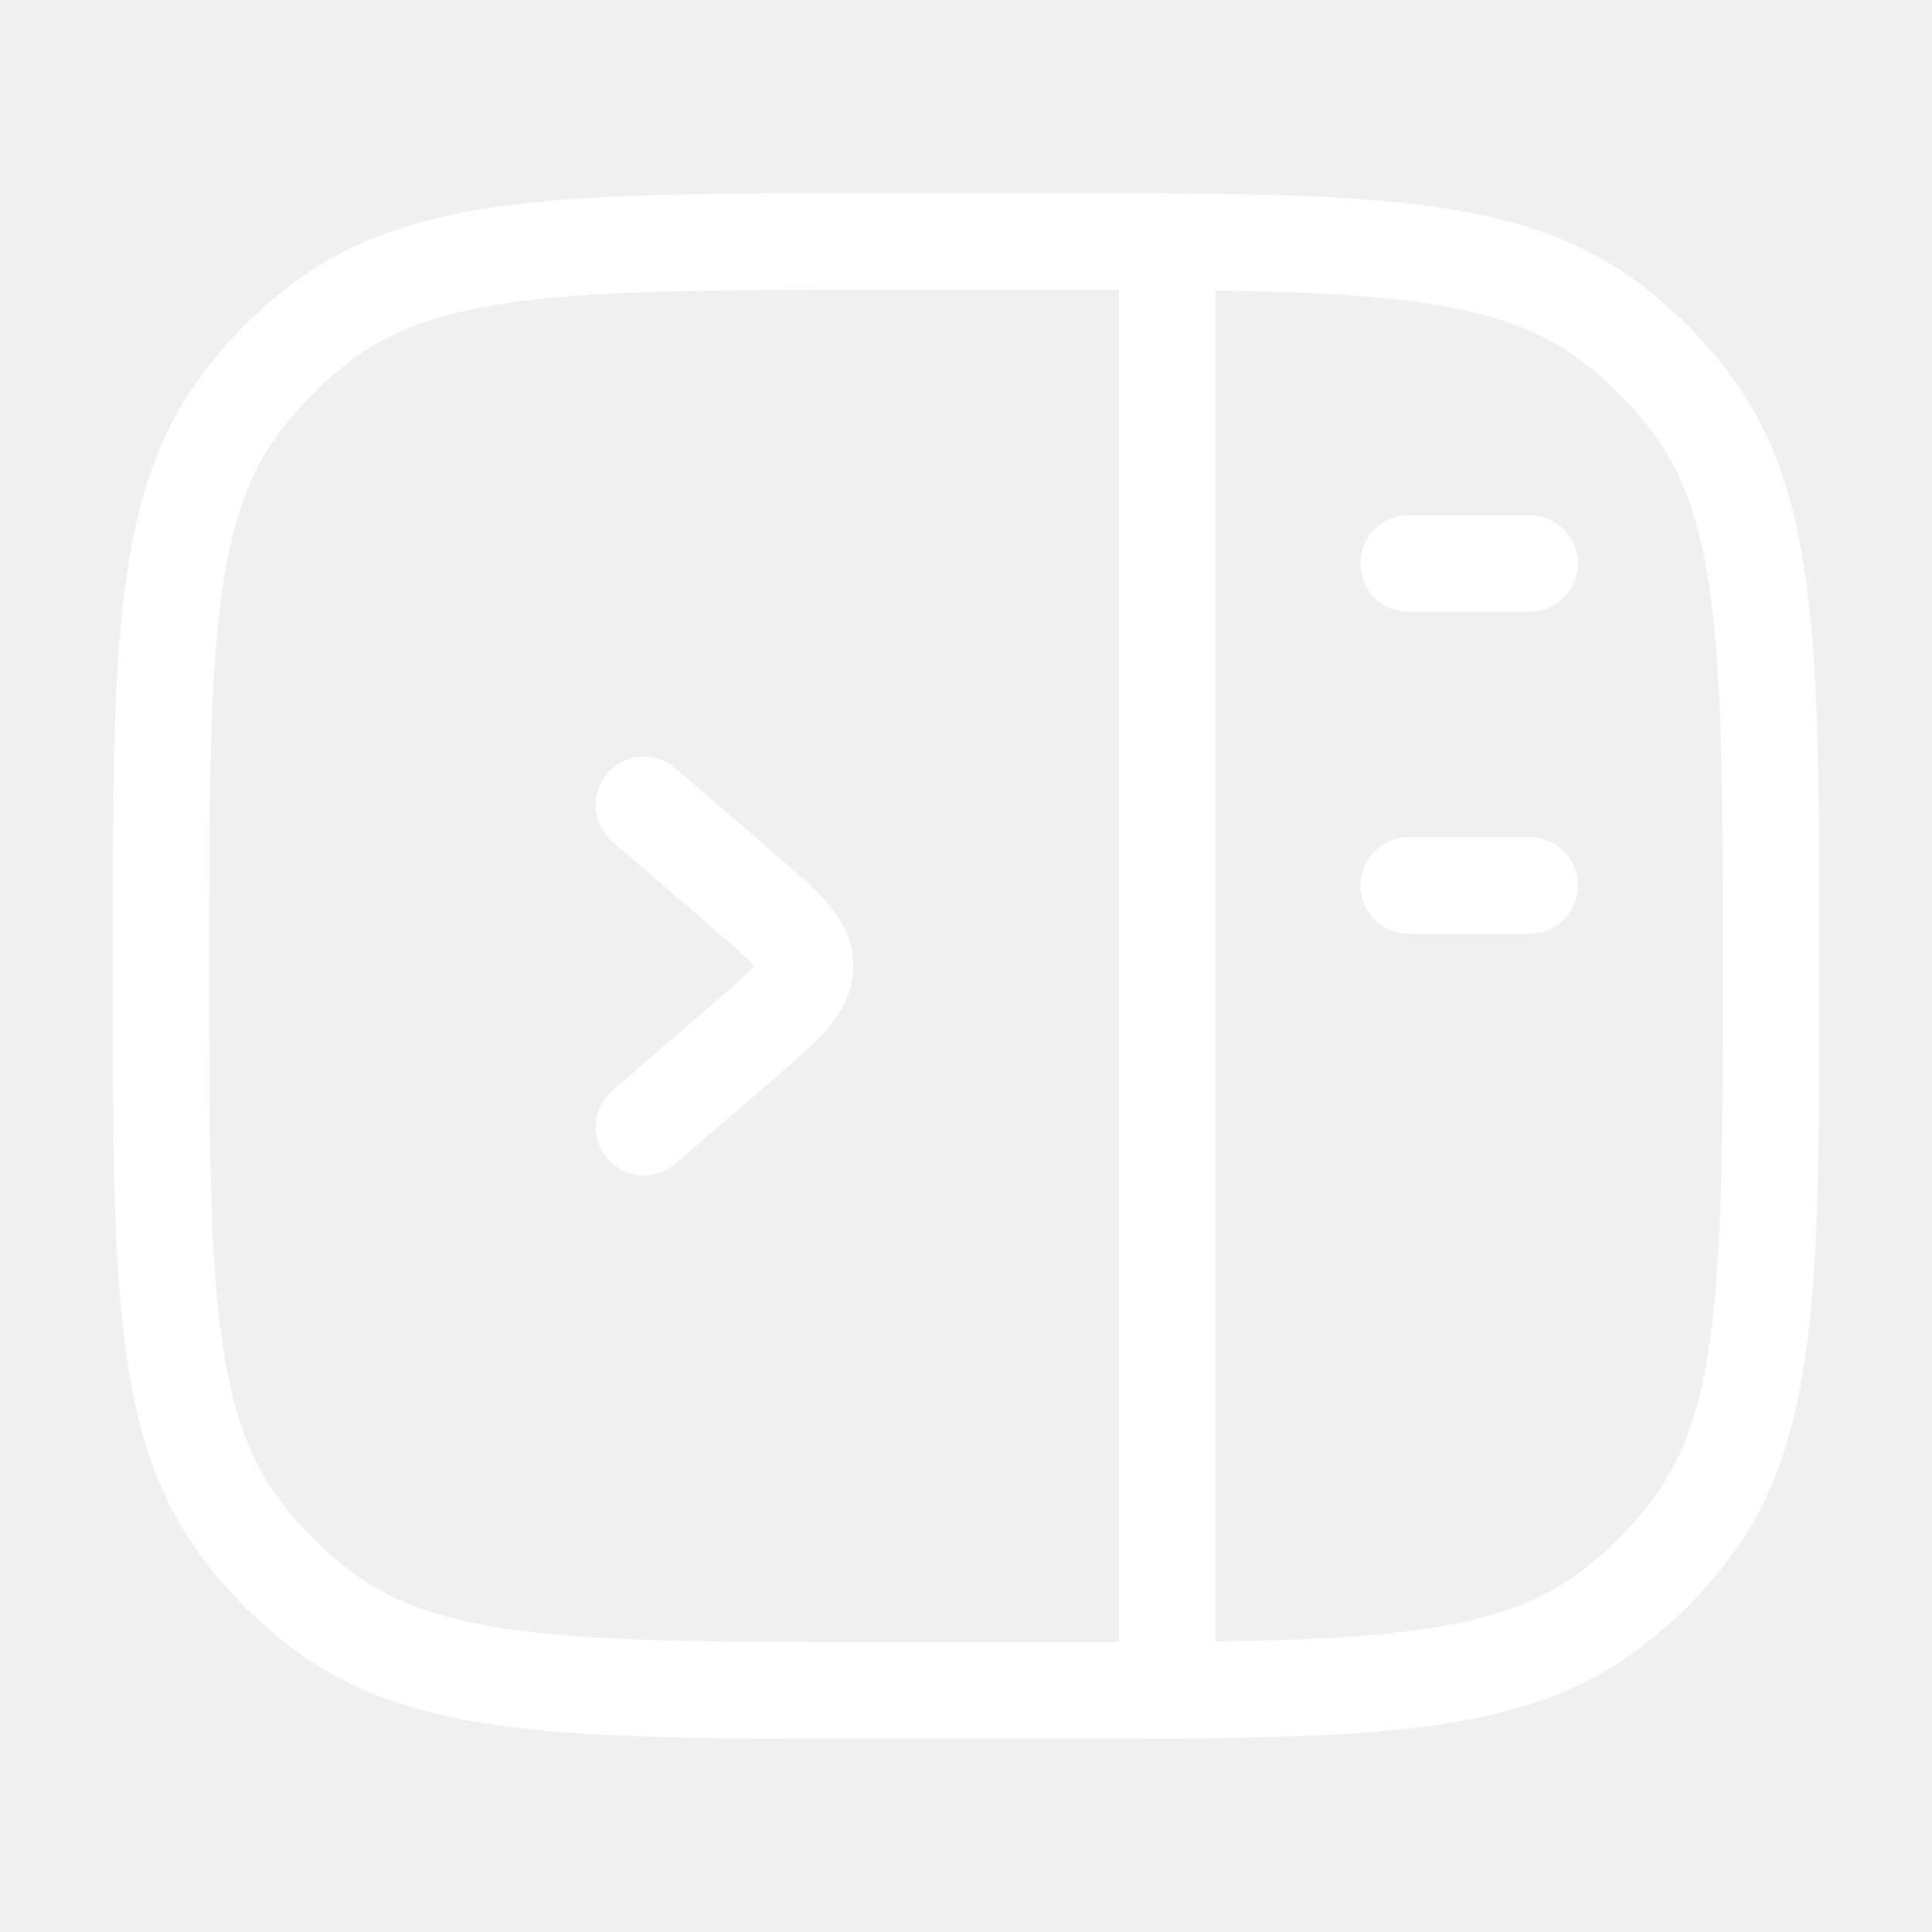
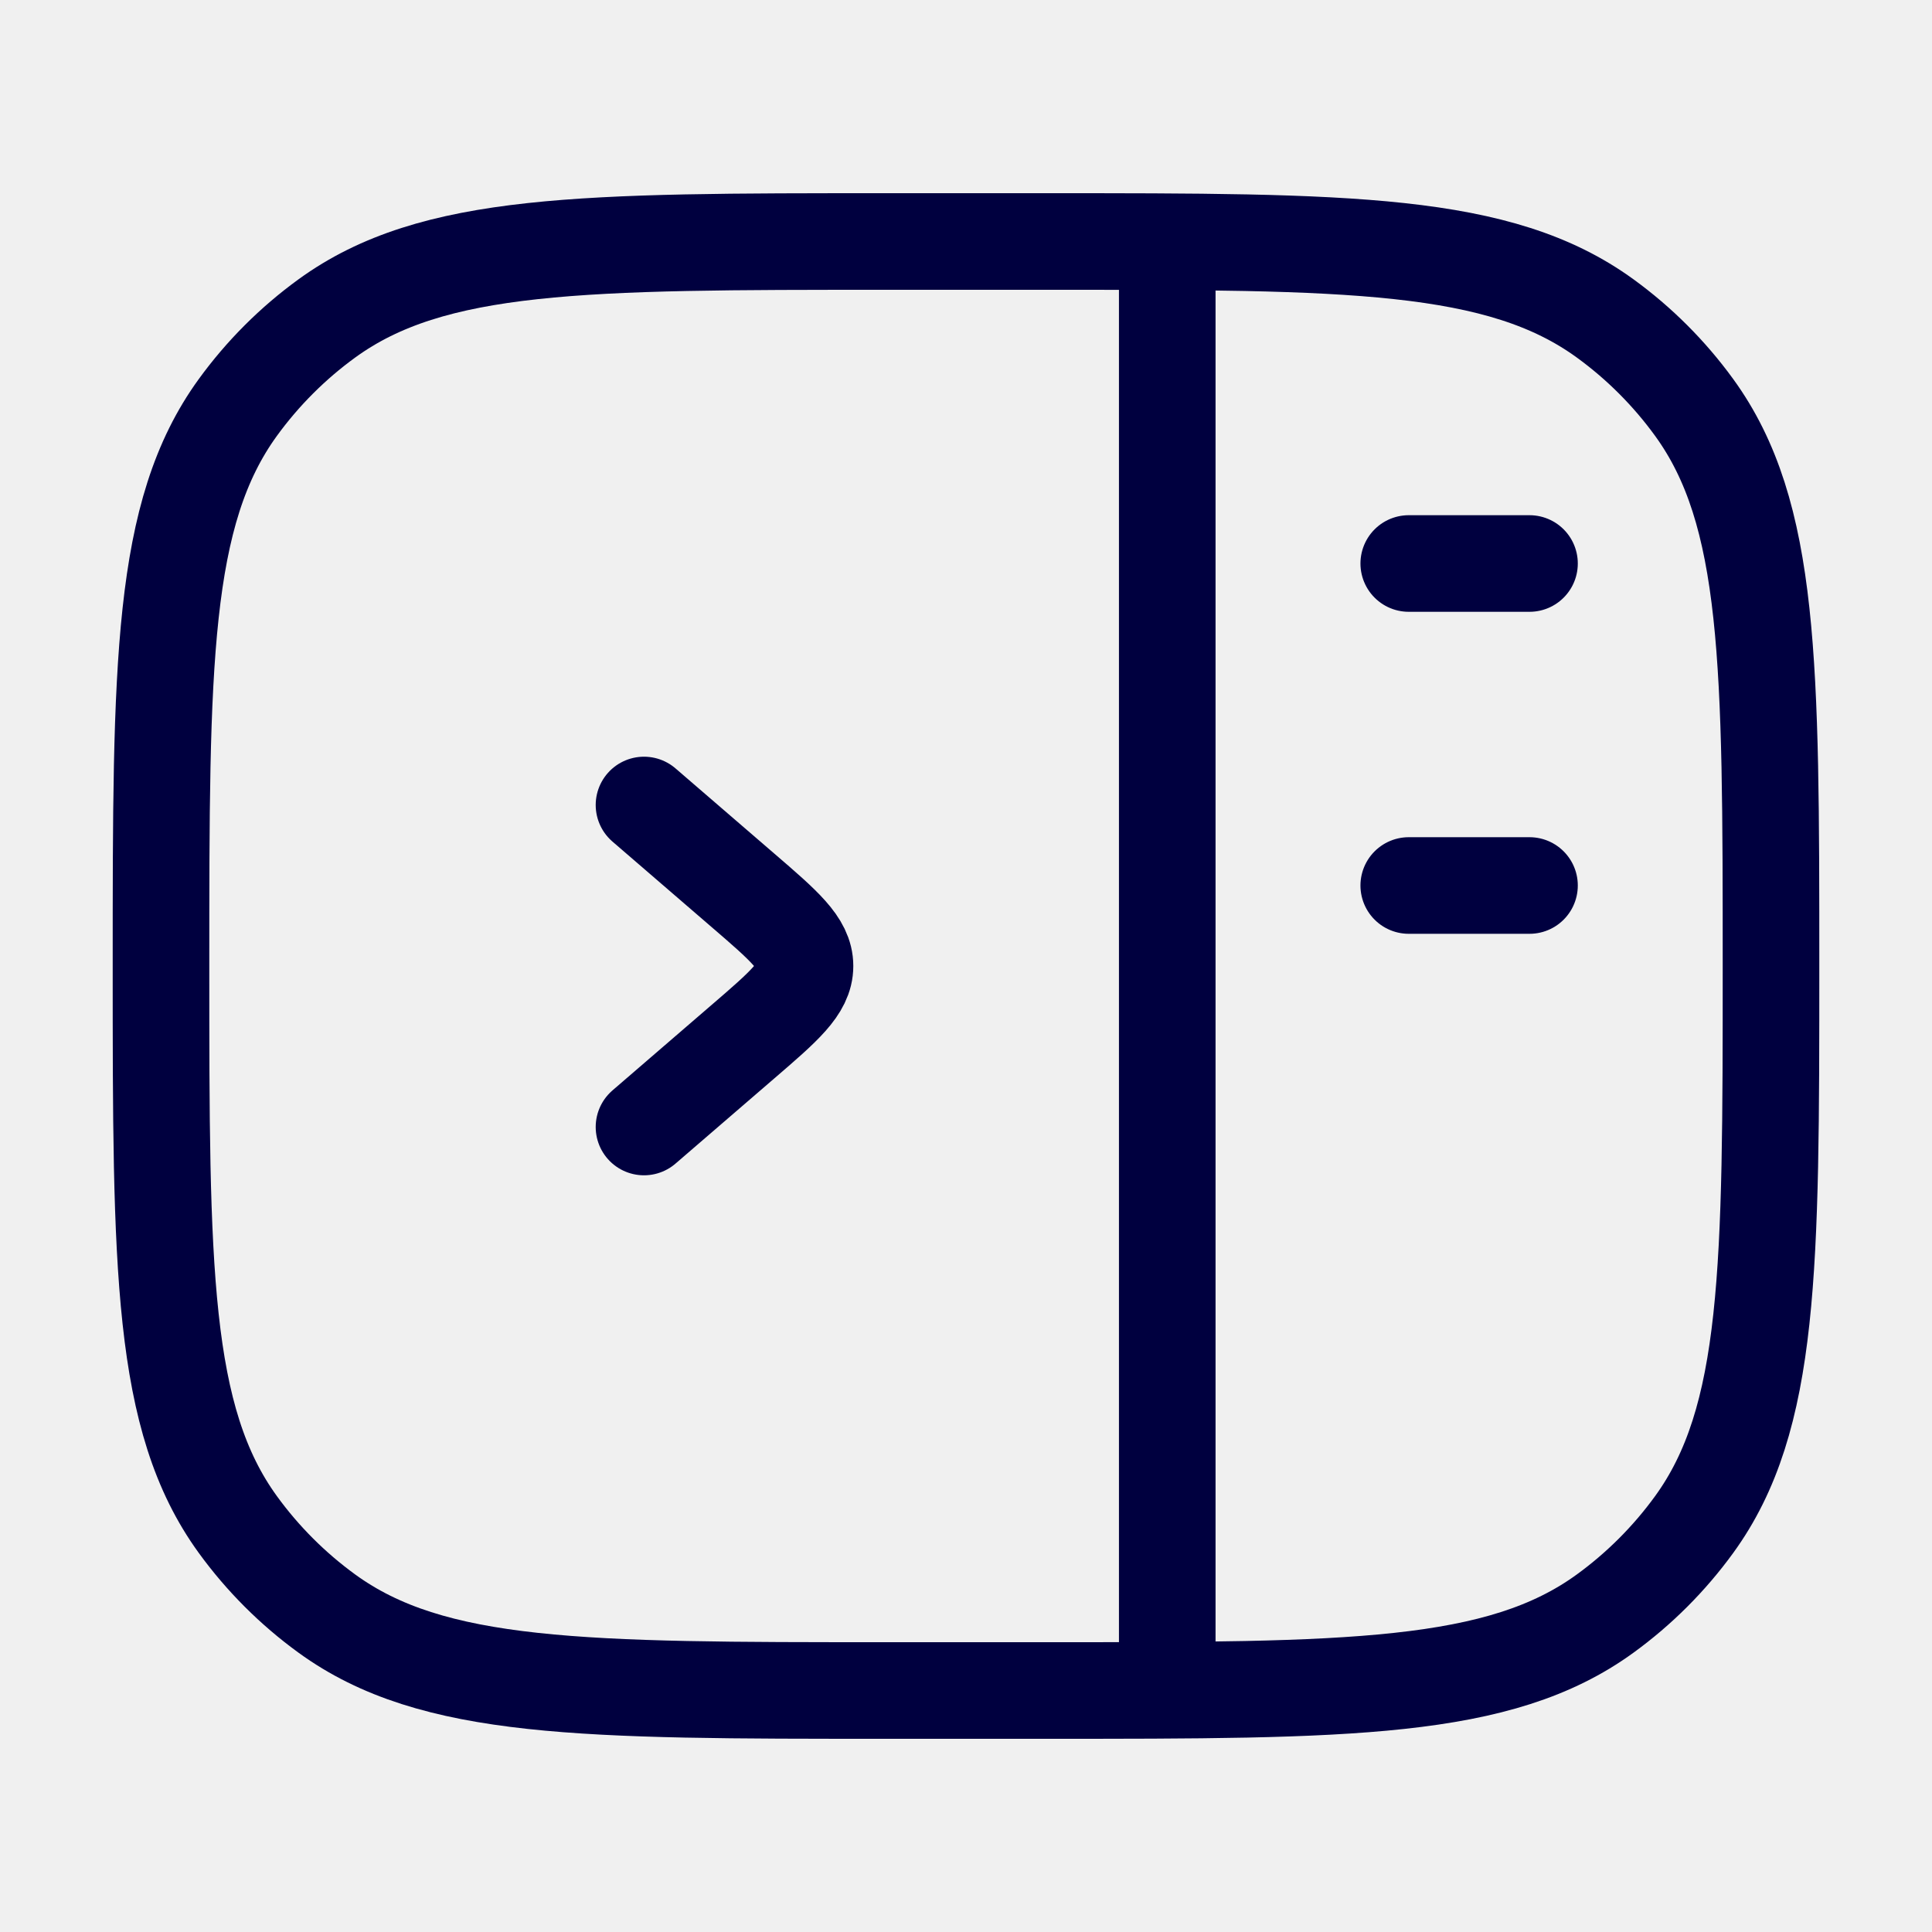
<svg xmlns="http://www.w3.org/2000/svg" width="30" height="30" viewBox="0 0 30 30" fill="none">
-   <path d="M27.5 15C27.5 10.313 27.5 7.969 26.306 6.326C25.921 5.796 25.454 5.329 24.924 4.944C23.281 3.75 20.937 3.75 16.25 3.75H13.75C9.063 3.75 6.719 3.75 5.076 4.944C4.546 5.329 4.079 5.796 3.694 6.326C2.5 7.969 2.5 10.313 2.5 15C2.5 19.687 2.5 22.031 3.694 23.674C4.079 24.204 4.546 24.671 5.076 25.056C6.719 26.25 9.063 26.25 13.75 26.25H16.25C20.937 26.25 23.281 26.25 24.924 25.056C25.454 24.671 25.921 24.204 26.306 23.674C27.5 22.031 27.5 19.687 27.5 15Z" stroke="white" stroke-width="1.5" stroke-linejoin="round" />
-   <path d="M18.125 4.375V25.625" stroke="white" stroke-width="1.5" stroke-linejoin="round" />
-   <path d="M23.75 8.75H21.875" stroke="white" stroke-width="1.5" stroke-linecap="round" stroke-linejoin="round" />
-   <path d="M23.75 13.75H21.875" stroke="white" stroke-width="1.5" stroke-linecap="round" stroke-linejoin="round" />
-   <path d="M10 12.5L11.533 13.822C12.178 14.377 12.5 14.655 12.5 15C12.5 15.345 12.178 15.623 11.533 16.178L10 17.5" stroke="white" stroke-width="1.5" stroke-linecap="round" stroke-linejoin="round" />
+   <path d="M27.5 15C27.5 10.313 27.5 7.969 26.306 6.326C25.921 5.796 25.454 5.329 24.924 4.944C23.281 3.75 20.937 3.75 16.25 3.75H13.75C9.063 3.75 6.719 3.75 5.076 4.944C4.546 5.329 4.079 5.796 3.694 6.326C2.5 7.969 2.5 10.313 2.5 15C2.5 19.687 2.5 22.031 3.694 23.674C4.079 24.204 4.546 24.671 5.076 25.056C6.719 26.25 9.063 26.25 13.75 26.25H16.25C20.937 26.25 23.281 26.25 24.924 25.056C25.454 24.671 25.921 24.204 26.306 23.674C27.5 22.031 27.5 19.687 27.5 15Z" stroke="#00003F" stroke-width="1.5" stroke-linejoin="round" />
+   <path d="M18.125 4.375V25.625" stroke="#00003F" stroke-width="1.5" stroke-linejoin="round" />
+   <path d="M23.75 8.75H21.875" stroke="#00003F" stroke-width="1.5" stroke-linecap="round" stroke-linejoin="round" />
+   <path d="M23.75 13.75H21.875" stroke="#00003F" stroke-width="1.5" stroke-linecap="round" stroke-linejoin="round" />
+   <path d="M10 12.5L11.533 13.822C12.178 14.377 12.5 14.655 12.5 15C12.5 15.345 12.178 15.623 11.533 16.178L10 17.5" stroke="#00003F" stroke-width="1.5" stroke-linecap="round" stroke-linejoin="round" />
</svg>
